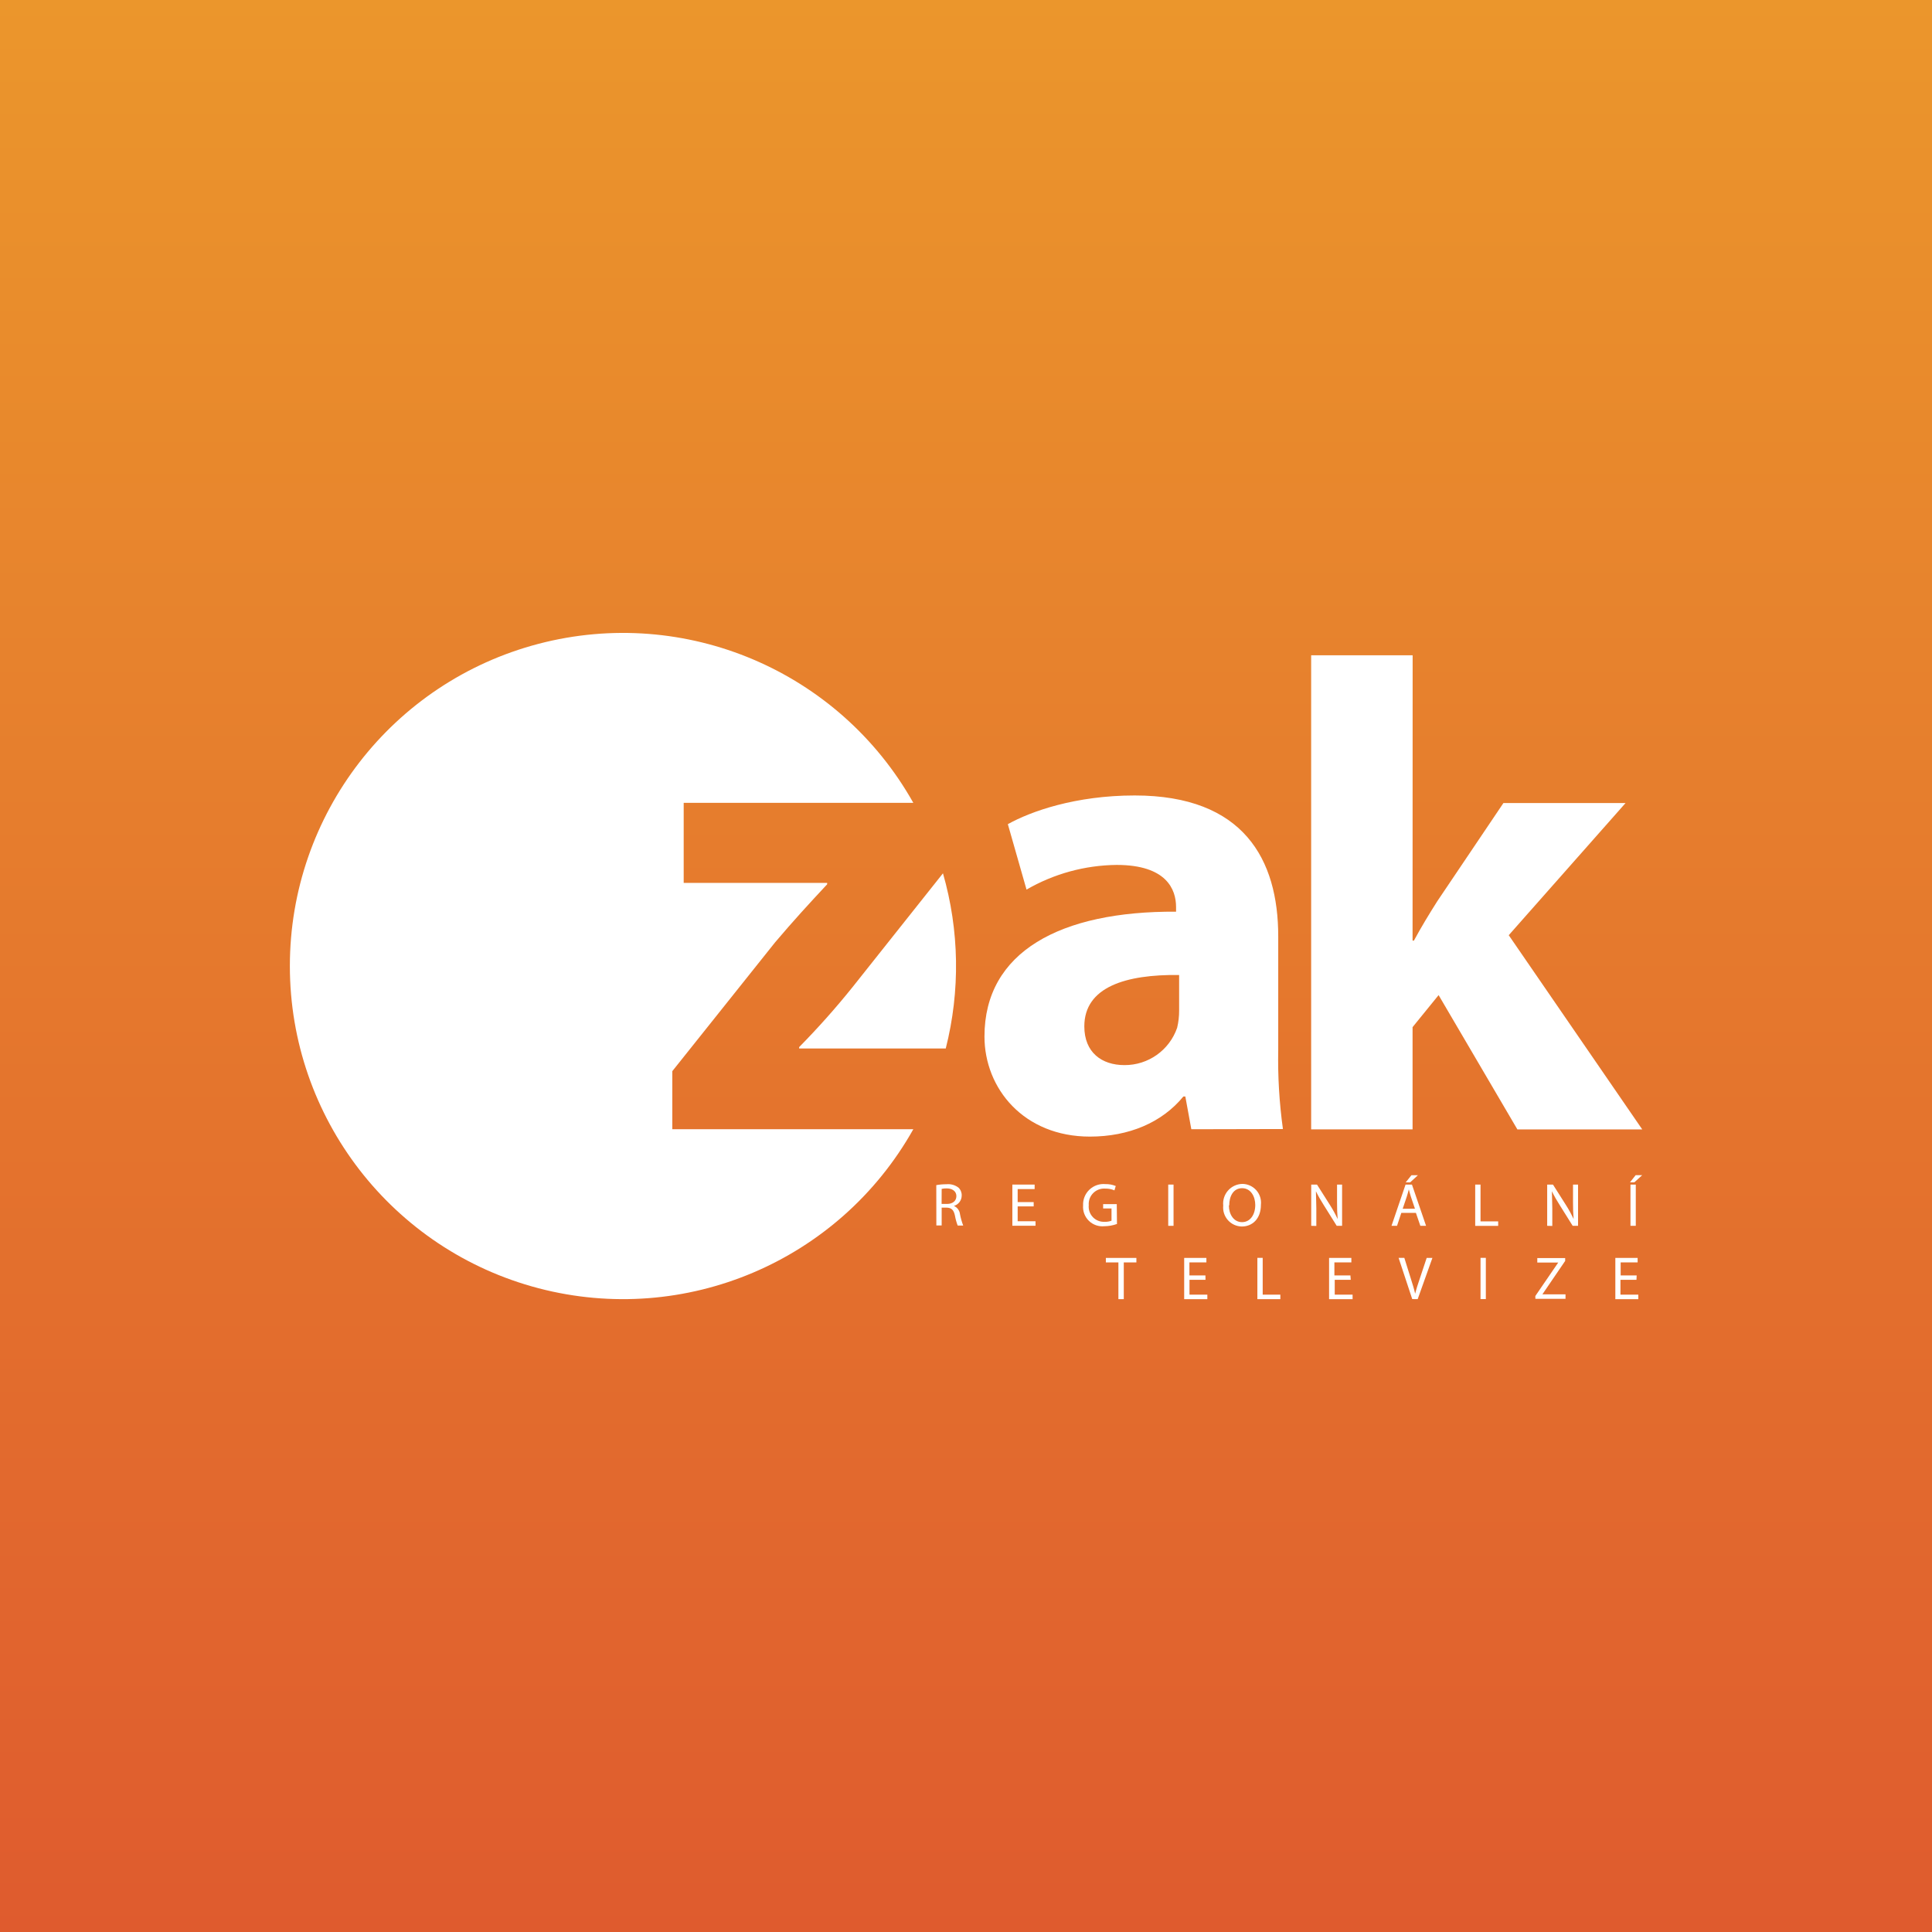
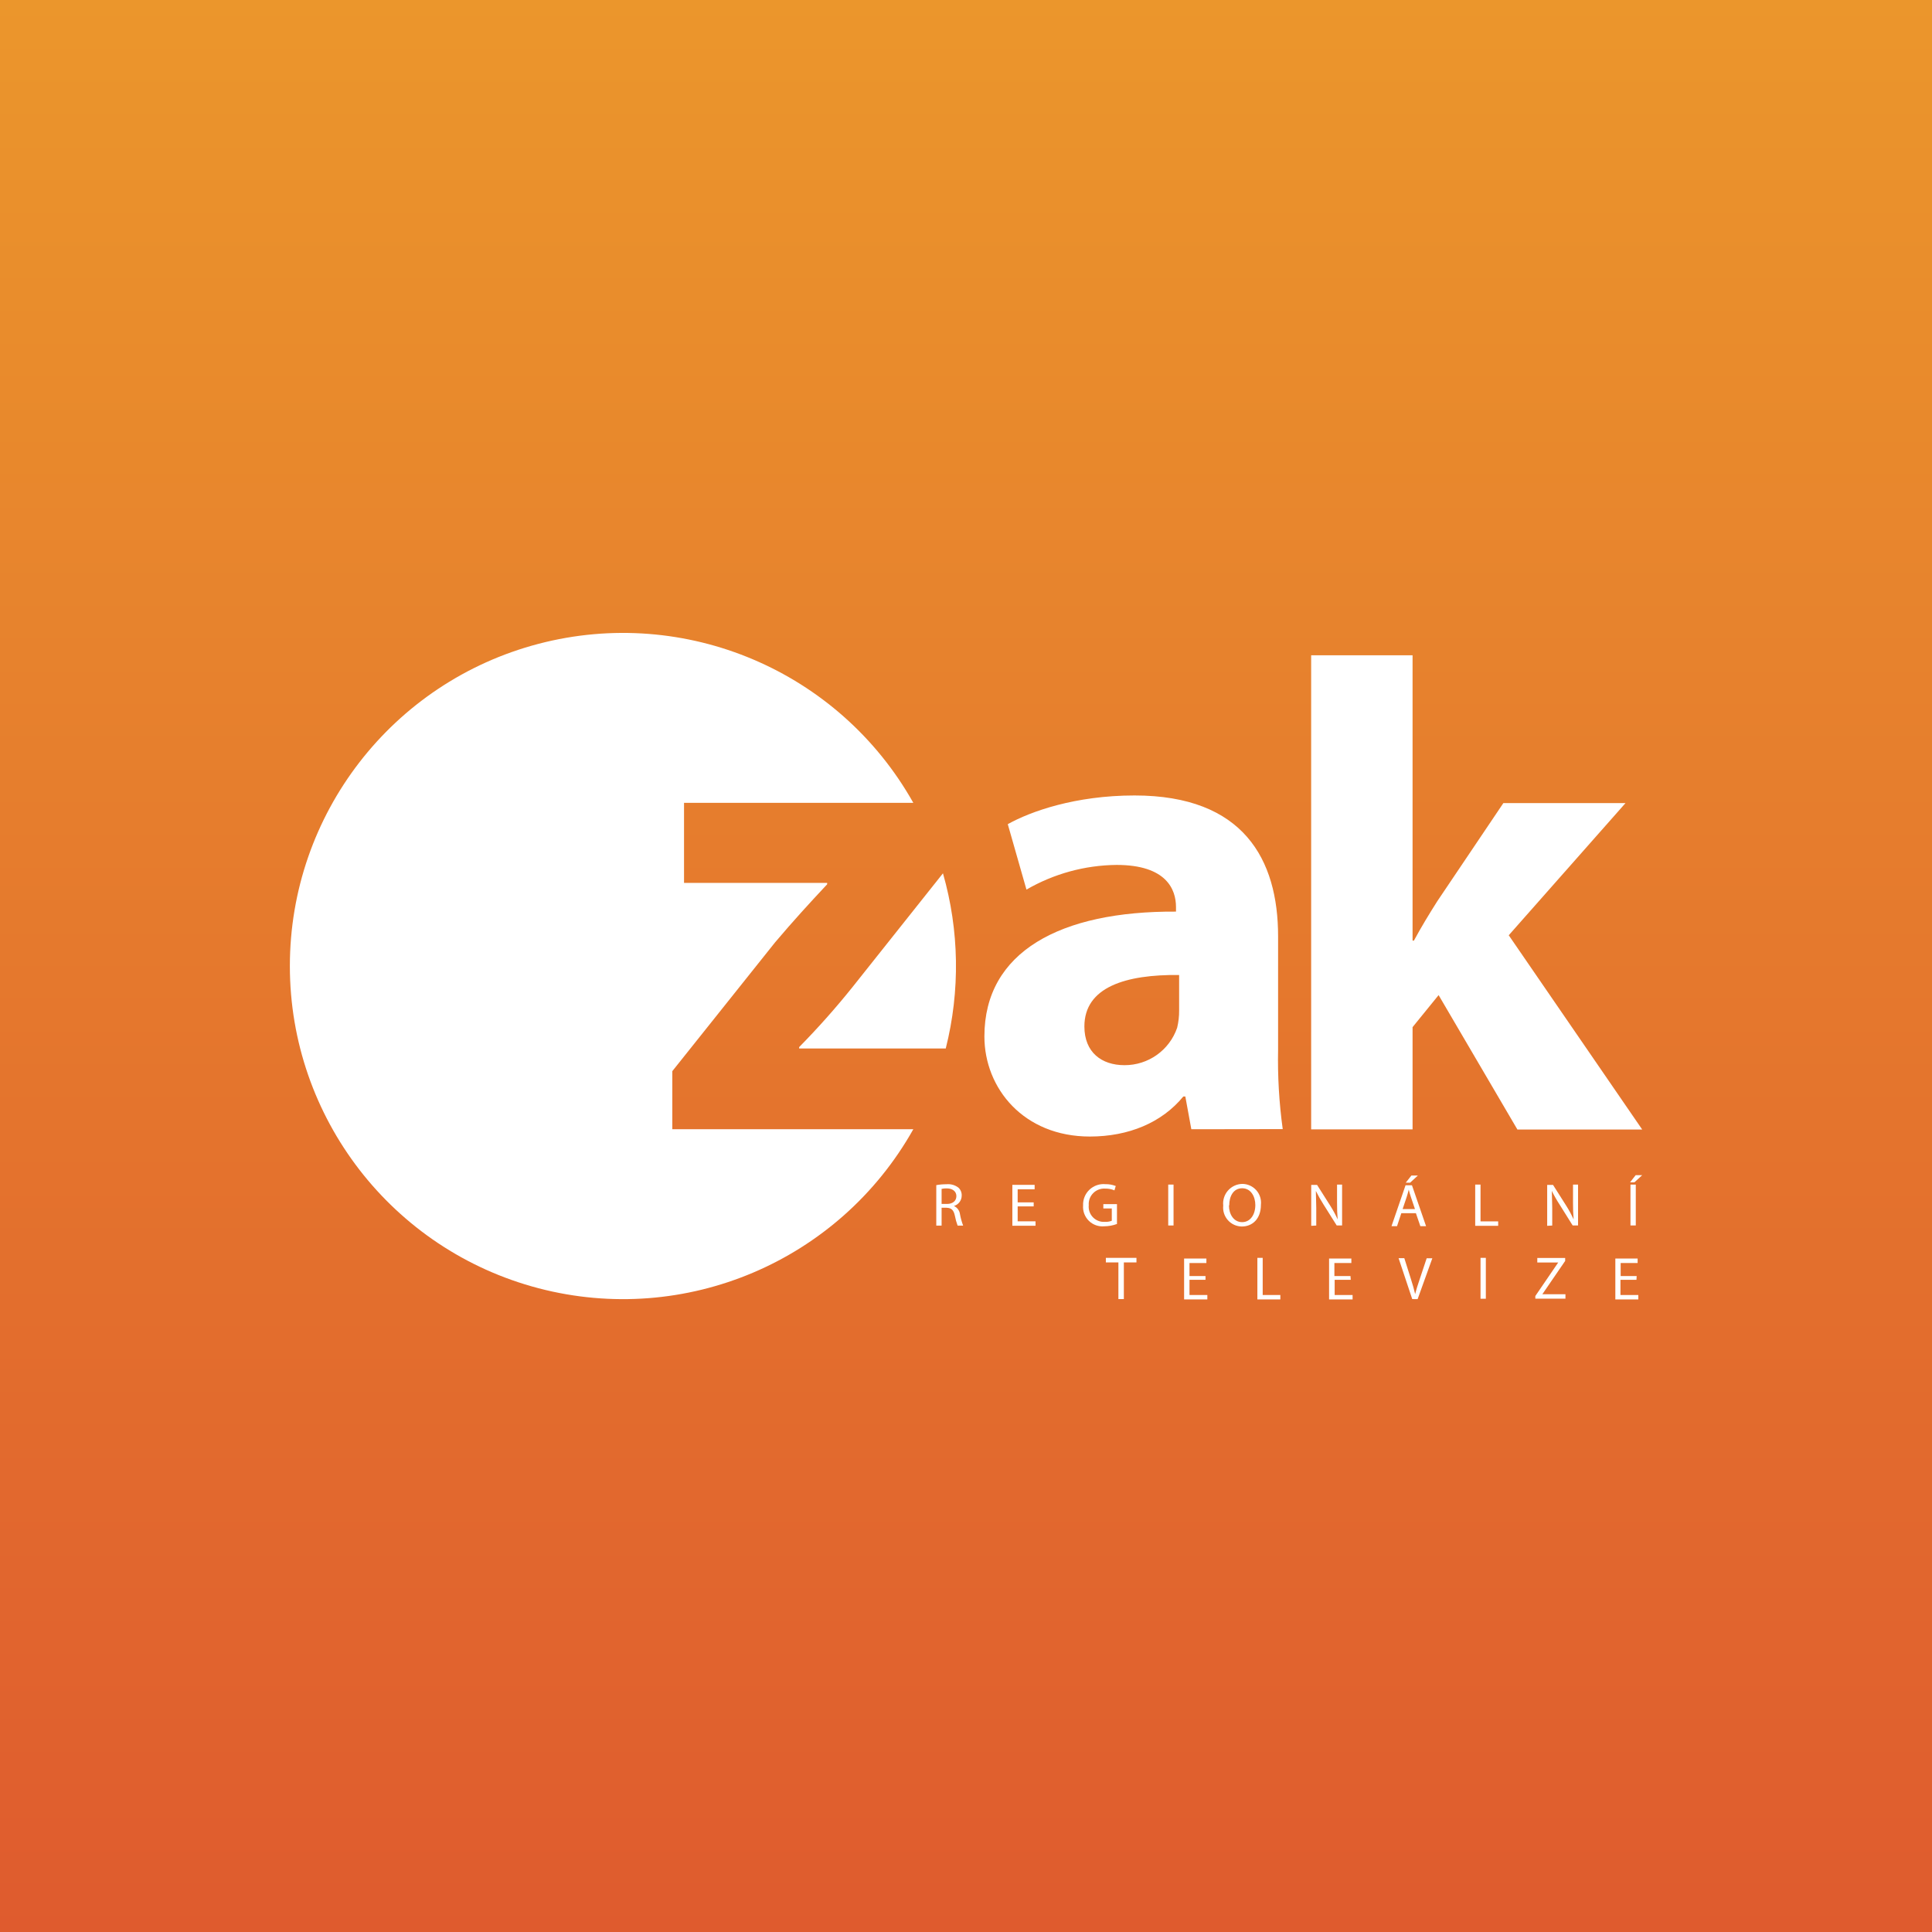
<svg xmlns="http://www.w3.org/2000/svg" viewBox="0 0 283.46 283.46">
  <defs>
    <style>.cls-1{fill:url(#linear-gradient);}.cls-2{fill:#fff;}</style>
    <linearGradient id="linear-gradient" x1="141.73" x2="141.73" y2="283.46" gradientUnits="userSpaceOnUse">
      <stop offset="0" stop-color="#eb962c" />
      <stop offset="1" stop-color="#df5b2e" />
    </linearGradient>
  </defs>
  <g id="Layer_2" data-name="Layer 2">
    <g id="Regionální">
      <g id="zak">
        <rect class="cls-1" width="283.46" height="283.46" />
        <g id="logo">
-           <path class="cls-2" d="M137.37,173.88a8.14,8.14,0,0,1,1.5-.13,2.48,2.48,0,0,1,1.75.49,1.51,1.51,0,0,1,.48,1.15,1.59,1.59,0,0,1-1.14,1.54v0a1.51,1.51,0,0,1,.89,1.22,9.64,9.64,0,0,0,.47,1.66h-.81a7.85,7.85,0,0,1-.4-1.45c-.18-.84-.5-1.15-1.21-1.18h-.74v2.62h-.78Zm.78,2.76h.8c.84,0,1.37-.46,1.37-1.15s-.57-1.12-1.39-1.13a3.21,3.21,0,0,0-.77.07Z" />
-           <path class="cls-2" d="M151.66,177h-2.35v2.18h2.62v.66h-3.4V173.8h3.27v.66h-2.49v1.91h2.35Z" />
-           <path class="cls-2" d="M163.88,179.58a5.64,5.64,0,0,1-1.86.33,2.84,2.84,0,0,1-3.11-3.05,3,3,0,0,1,3.28-3.13,3.74,3.74,0,0,1,1.51.28l-.19.64a3.14,3.14,0,0,0-1.34-.26,2.26,2.26,0,0,0-2.43,2.43,2.22,2.22,0,0,0,2.34,2.44,2.55,2.55,0,0,0,1-.16V177.3h-1.23v-.63h2Z" />
-           <path class="cls-2" d="M172.18,173.8v6.05h-.78V173.8Z" />
-           <path class="cls-2" d="M185,176.76c0,2.08-1.27,3.19-2.81,3.19a2.78,2.78,0,0,1-2.72-3.07,2.88,2.88,0,0,1,2.81-3.18A2.76,2.76,0,0,1,185,176.76Zm-4.7.1c0,1.29.7,2.45,1.93,2.45s1.94-1.14,1.94-2.52c0-1.2-.63-2.46-1.93-2.46S180.35,175.53,180.35,176.86Z" />
-           <path class="cls-2" d="M192.38,179.85V173.8h.85l1.94,3.06a17.15,17.15,0,0,1,1.09,2h0c-.07-.81-.09-1.54-.09-2.49V173.8h.74v6.05h-.79l-1.92-3.07a19.23,19.23,0,0,1-1.13-2h0c0,.76.06,1.49.06,2.5v2.59Z" />
-           <path class="cls-2" d="M205.6,177.95l-.63,1.9h-.81l2.06-6.05h.94l2.07,6.05h-.84l-.65-1.9Zm2-.61-.59-1.74c-.13-.4-.22-.75-.31-1.1h0c-.09.36-.19.73-.31,1.1l-.59,1.75Zm.43-4.91-1.14,1.05h-.65l.84-1.05Z" />
-           <path class="cls-2" d="M216.44,173.8h.78v5.4h2.59v.66h-3.37Z" />
-           <path class="cls-2" d="M227,179.85V173.8h.85l1.94,3.06a17.15,17.15,0,0,1,1.09,2h0c-.07-.81-.09-1.54-.09-2.49V173.8h.74v6.05h-.79l-1.92-3.07a19.23,19.23,0,0,1-1.13-2h0c0,.76.06,1.49.06,2.5v2.59Z" />
-           <path class="cls-2" d="M240.94,172.42l-1.15,1.05h-.64l.83-1.05ZM240,173.8v6.05h-.78V173.8Z" />
-           <path class="cls-2" d="M164.09,185.22h-1.84v-.66h4.48v.66h-1.85v5.39h-.79Z" />
-           <path class="cls-2" d="M176.87,187.77h-2.35v2.18h2.62v.66h-3.4v-6.05H177v.66h-2.49v1.91h2.35Z" />
-           <path class="cls-2" d="M184.48,184.55h.78v5.4h2.59v.66h-3.37Z" />
-           <path class="cls-2" d="M198.18,187.77h-2.35v2.18h2.62v.66H195v-6.05h3.27v.66h-2.49v1.91h2.35Z" />
-           <path class="cls-2" d="M207.2,190.6l-2-6.05h.84l.94,3c.26.82.49,1.55.65,2.26h0c.17-.7.42-1.46.69-2.25l1-3h.84l-2.16,6.05Z" />
-           <path class="cls-2" d="M218,184.55v6.05h-.78v-6.05Z" />
-           <path class="cls-2" d="M225.26,190.15l3.36-4.91v0h-3.07v-.66h4.09V185l-3.34,4.9v0h3.39v.66h-4.42Z" />
-           <path class="cls-2" d="M240.1,187.77h-2.35v2.18h2.62v.66H237v-6.05h3.27v.66h-2.49v1.91h2.35Z" />
-           <path class="cls-2" d="M117.25,153.63v.2h21.51a49.2,49.2,0,0,0-.41-25.7l-13.26,16.69A116.35,116.35,0,0,1,117.25,153.63Z" />
-           <path class="cls-2" d="M98.64,165.68v-8.52l15.08-18.9c2.74-3.23,4.9-5.58,7.64-8.52v-.2H100.31V117.79H134a48.87,48.87,0,1,0,0,47.89Z" />
-           <path class="cls-2" d="M174.79,165.68l-.88-4.8h-.29c-3.13,3.82-8,5.88-13.71,5.88-9.7,0-15.47-7.05-15.47-14.69,0-12.44,11.16-18.41,28.11-18.31v-.69c0-2.55-1.37-6.17-8.72-6.17a26.93,26.93,0,0,0-13.22,3.62l-2.74-9.6c3.33-1.86,9.89-4.21,18.61-4.21,16,0,21.06,9.4,21.06,20.66V154a74.2,74.2,0,0,0,.69,11.65ZM173,143.05c-7.83-.1-13.91,1.76-13.91,7.54,0,3.82,2.55,5.68,5.88,5.68a8.13,8.13,0,0,0,7.74-5.48,10.68,10.68,0,0,0,.29-2.55Z" />
-           <path class="cls-2" d="M207.25,138h.2c1.08-2,2.25-3.92,3.43-5.78l9.7-14.4h17.92l-17.14,19.39,19.59,28.5H222.63L211.07,146l-3.82,4.7v15H192.37V96.14h14.89Z" />
+           <path class="cls-2" d="M137.37,173.88a8.21,8.21,0,0,1,1.5-.13,2.47,2.47,0,0,1,1.75.5,1.49,1.49,0,0,1,.48,1.15,1.59,1.59,0,0,1-1.14,1.54v0a1.53,1.53,0,0,1,.89,1.22,9.66,9.66,0,0,0,.46,1.66h-.81a8.74,8.74,0,0,1-.4-1.44c-.18-.84-.5-1.15-1.21-1.18h-.74v2.62h-.78Zm.78,2.76h.8c.84,0,1.37-.46,1.37-1.15s-.57-1.13-1.4-1.13a3.08,3.08,0,0,0-.77.07Z" />
+           <path class="cls-2" d="M151.66,177h-2.35v2.19h2.62v.65h-3.4v-6h3.27v.65h-2.49v1.92h2.35Z" />
+           <path class="cls-2" d="M163.88,179.58a5.48,5.48,0,0,1-1.86.34,2.85,2.85,0,0,1-3.11-3.06,3,3,0,0,1,3.28-3.12,3.89,3.89,0,0,1,1.51.27l-.19.64a3.2,3.2,0,0,0-1.34-.26,2.27,2.27,0,0,0-2.43,2.44,2.22,2.22,0,0,0,2.33,2.44,2.57,2.57,0,0,0,1.05-.16V177.3h-1.24v-.63h2Z" />
+           <path class="cls-2" d="M172.18,173.8v6h-.78v-6Z" />
+           <path class="cls-2" d="M185,176.76c0,2.09-1.26,3.19-2.81,3.19a2.77,2.77,0,0,1-2.72-3.07,2.87,2.87,0,0,1,2.81-3.18A2.76,2.76,0,0,1,185,176.76Zm-4.69.1c0,1.29.7,2.45,1.93,2.45s1.94-1.14,1.94-2.51c0-1.21-.63-2.46-1.93-2.46S180.35,175.53,180.35,176.86Z" />
+           <path class="cls-2" d="M192.38,179.85v-6h.86l1.94,3.06a15.88,15.88,0,0,1,1.08,2h0c-.07-.81-.09-1.55-.09-2.49V173.8h.74v6h-.79l-1.93-3.07a20.71,20.71,0,0,1-1.13-2h0c0,.76.06,1.49.06,2.5v2.58Z" />
+           <path class="cls-2" d="M205.6,178l-.63,1.9h-.81l2.06-6h.94l2.07,6h-.84l-.65-1.9Zm2-.61-.59-1.75c-.14-.39-.23-.75-.32-1.1h0c-.09.36-.19.73-.31,1.1l-.59,1.75Zm.43-4.92-1.14,1.05h-.64l.83-1.05Z" />
+           <path class="cls-2" d="M216.44,173.8h.78v5.4h2.59v.65h-3.37Z" />
+           <path class="cls-2" d="M227,179.85v-6h.86l1.94,3.06a15.88,15.88,0,0,1,1.08,2h0c-.07-.81-.09-1.55-.09-2.49V173.8h.74v6h-.79l-1.92-3.07a19,19,0,0,1-1.14-2h0c0,.76.06,1.49.06,2.5v2.58Z" />
+           <path class="cls-2" d="M240.94,172.42l-1.14,1.05h-.64l.82-1.05ZM240,173.8v6h-.78v-6Z" />
+           <path class="cls-2" d="M164.09,185.22h-1.84v-.67h4.49v.67h-1.85v5.38h-.8Z" />
+           <path class="cls-2" d="M176.87,187.77h-2.35V190h2.62v.65h-3.41v-6H177v.66h-2.48v1.91h2.35Z" />
+           <path class="cls-2" d="M184.48,184.55h.78V190h2.59v.65h-3.37Z" />
+           <path class="cls-2" d="M198.18,187.77h-2.36V190h2.63v.65H195v-6h3.27v.66h-2.49v1.91h2.36Z" />
+           <path class="cls-2" d="M207.2,190.6l-2-6h.84l.95,3c.26.82.48,1.56.64,2.27h0c.17-.7.42-1.47.69-2.26l1-3h.83l-2.16,6Z" />
+           <path class="cls-2" d="M218,184.55v6h-.78v-6Z" />
+           <path class="cls-2" d="M225.26,190.15l3.36-4.92v0h-3.07v-.66h4.09V185l-3.35,4.89v0h3.39v.65h-4.42Z" />
+           <path class="cls-2" d="M240.1,187.77h-2.35V190h2.62v.65H237v-6h3.27v.66h-2.49v1.91h2.35Z" />
+           <path class="cls-2" d="M117.25,153.63v.2h21.51a49.46,49.46,0,0,0-.41-25.7l-13.27,16.69A115.73,115.73,0,0,1,117.25,153.63Z" />
+           <path class="cls-2" d="M98.64,165.68v-8.52l15.08-18.9c2.75-3.24,4.9-5.59,7.64-8.52v-.2h-21V117.79H134a48.87,48.87,0,1,0,0,47.89Z" />
+           <path class="cls-2" d="M174.79,165.68l-.88-4.8h-.3c-3.13,3.82-8,5.87-13.71,5.87-9.69,0-15.47-7.05-15.47-14.69,0-12.43,11.16-18.41,28.11-18.31v-.68c0-2.55-1.38-6.17-8.72-6.17a26.89,26.89,0,0,0-13.22,3.62l-2.74-9.6c3.33-1.86,9.89-4.21,18.6-4.21,16,0,21.06,9.4,21.06,20.66V154a74.34,74.34,0,0,0,.68,11.66ZM173,143.05c-7.83-.09-13.9,1.77-13.9,7.55,0,3.81,2.54,5.68,5.87,5.68a8.13,8.13,0,0,0,7.74-5.49,10.43,10.43,0,0,0,.29-2.55Z" />
+           <path class="cls-2" d="M207.25,138h.2c1.08-2,2.25-3.92,3.43-5.78l9.69-14.39h17.92l-17.13,19.39,19.58,28.5H222.63L211.07,146l-3.82,4.7v15H192.37V96.14h14.88Z" />
        </g>
      </g>
    </g>
  </g>
</svg>
